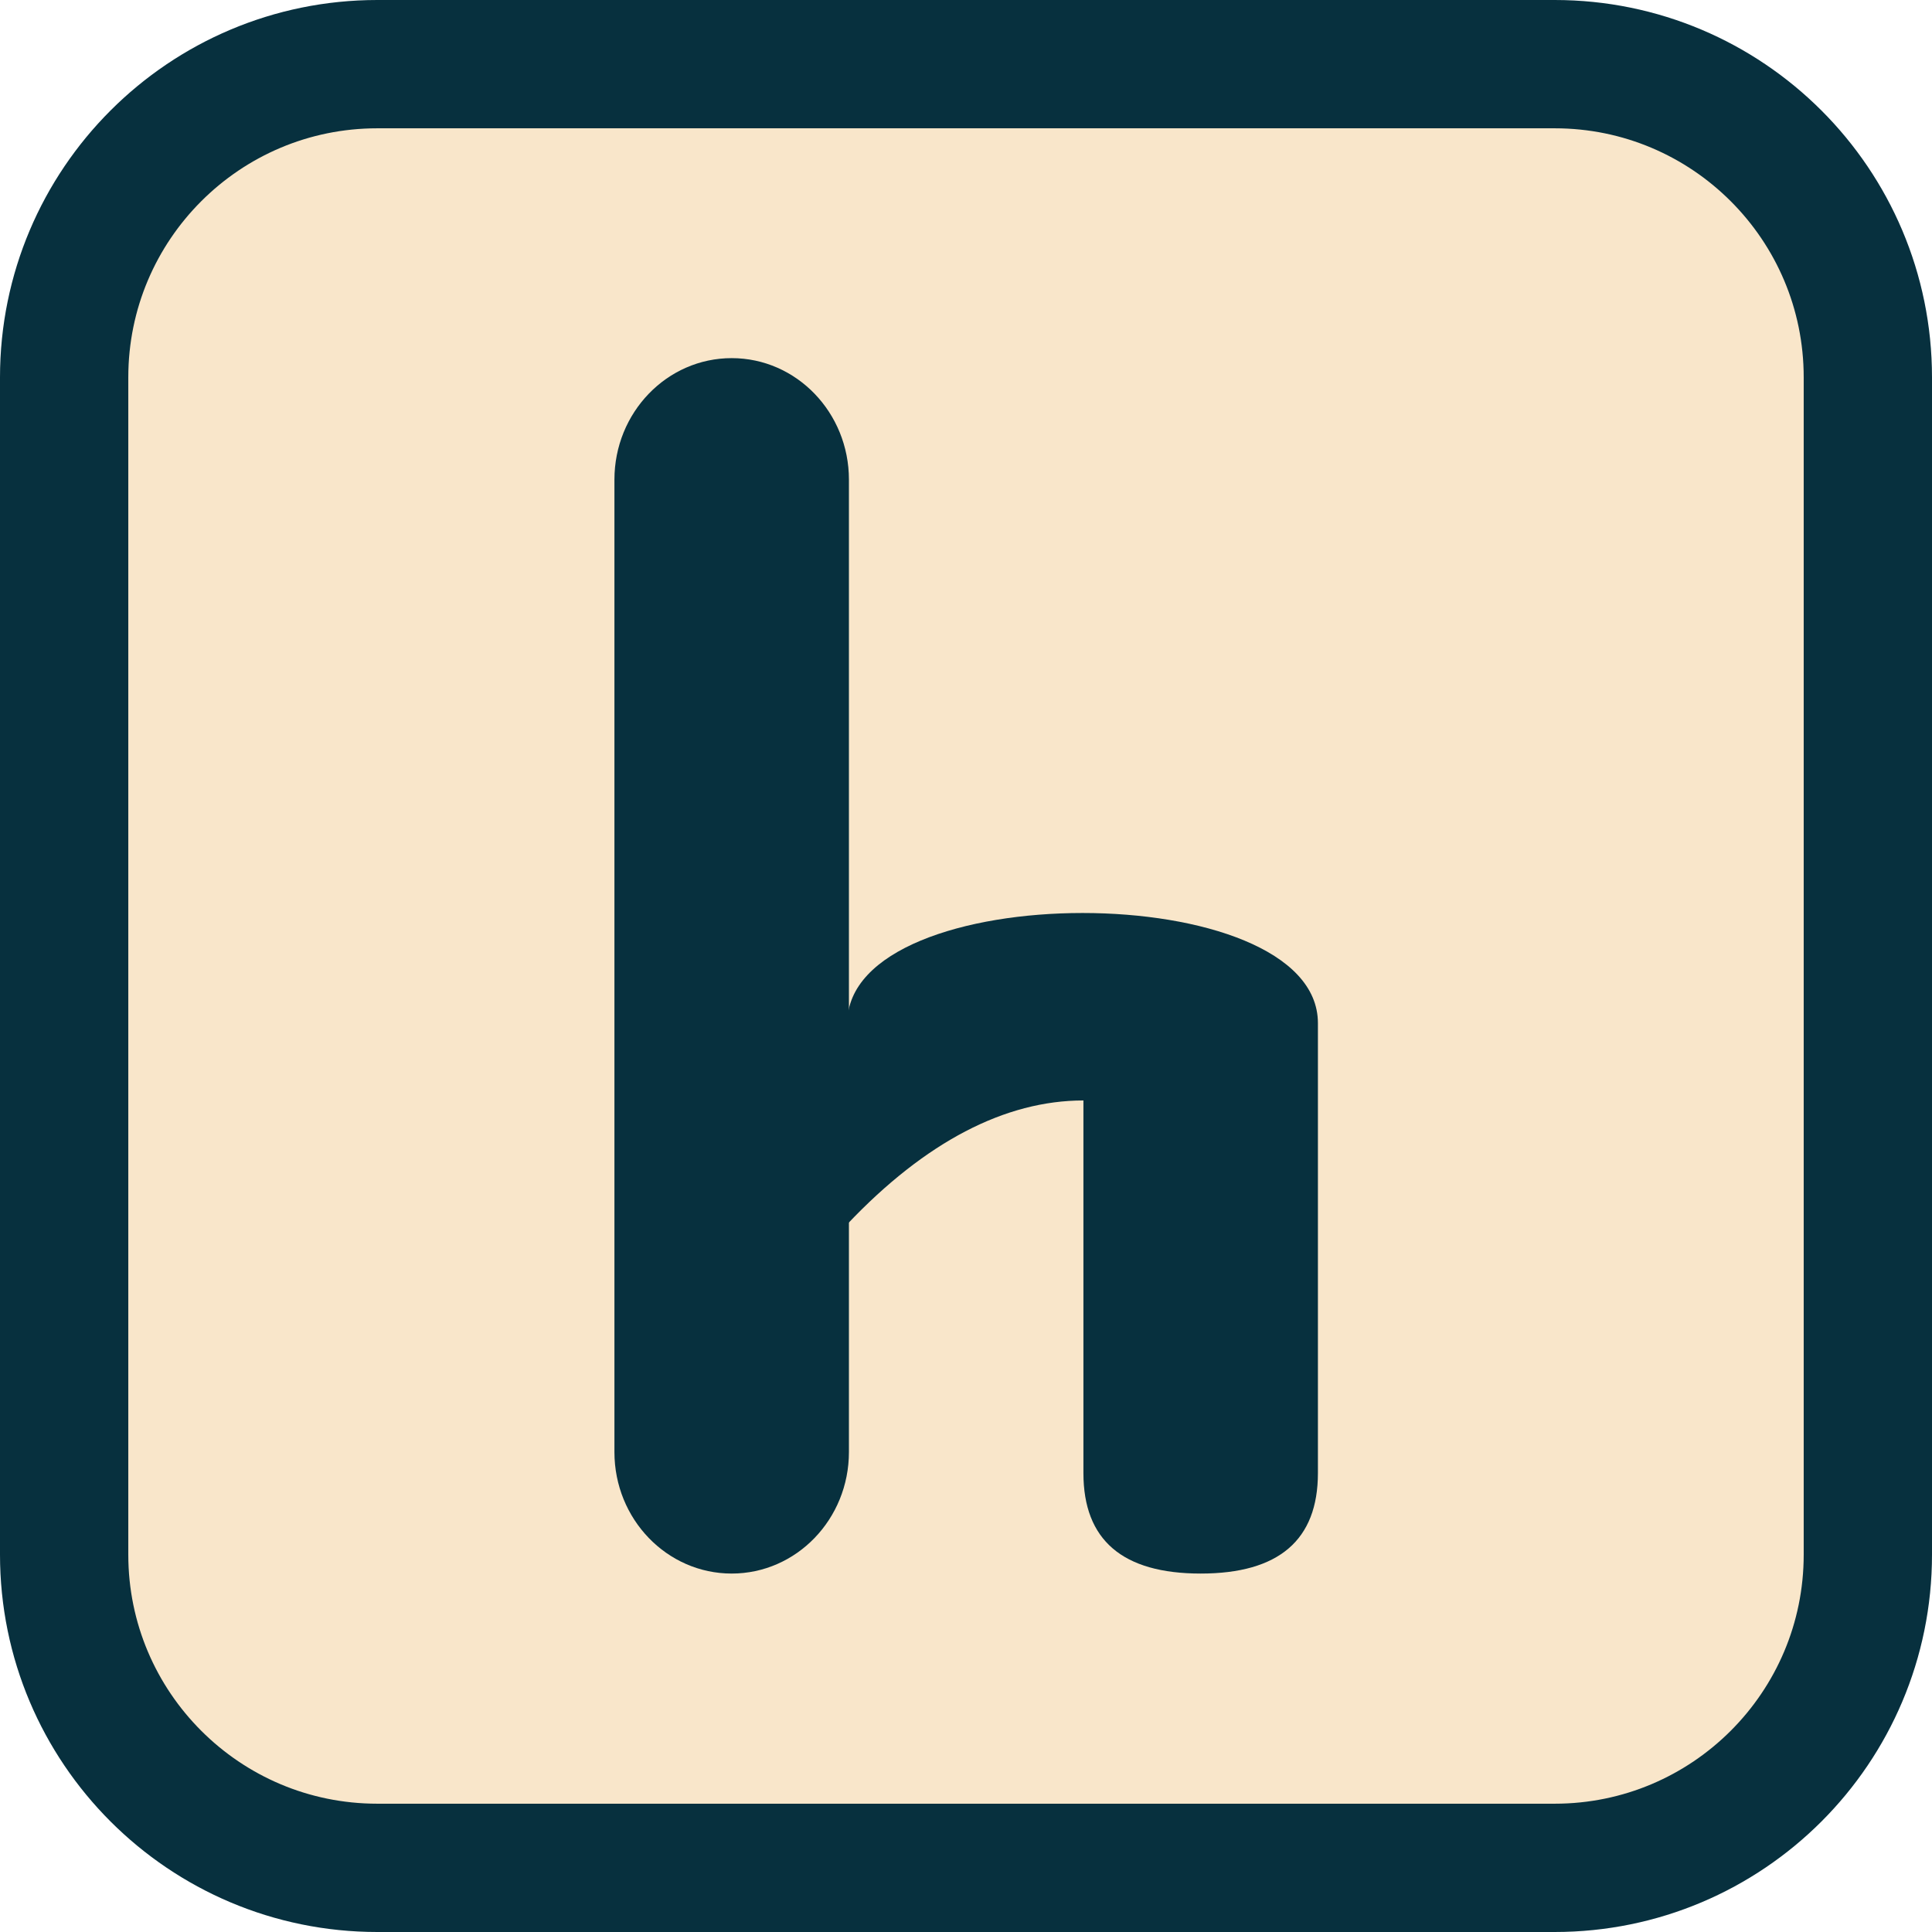
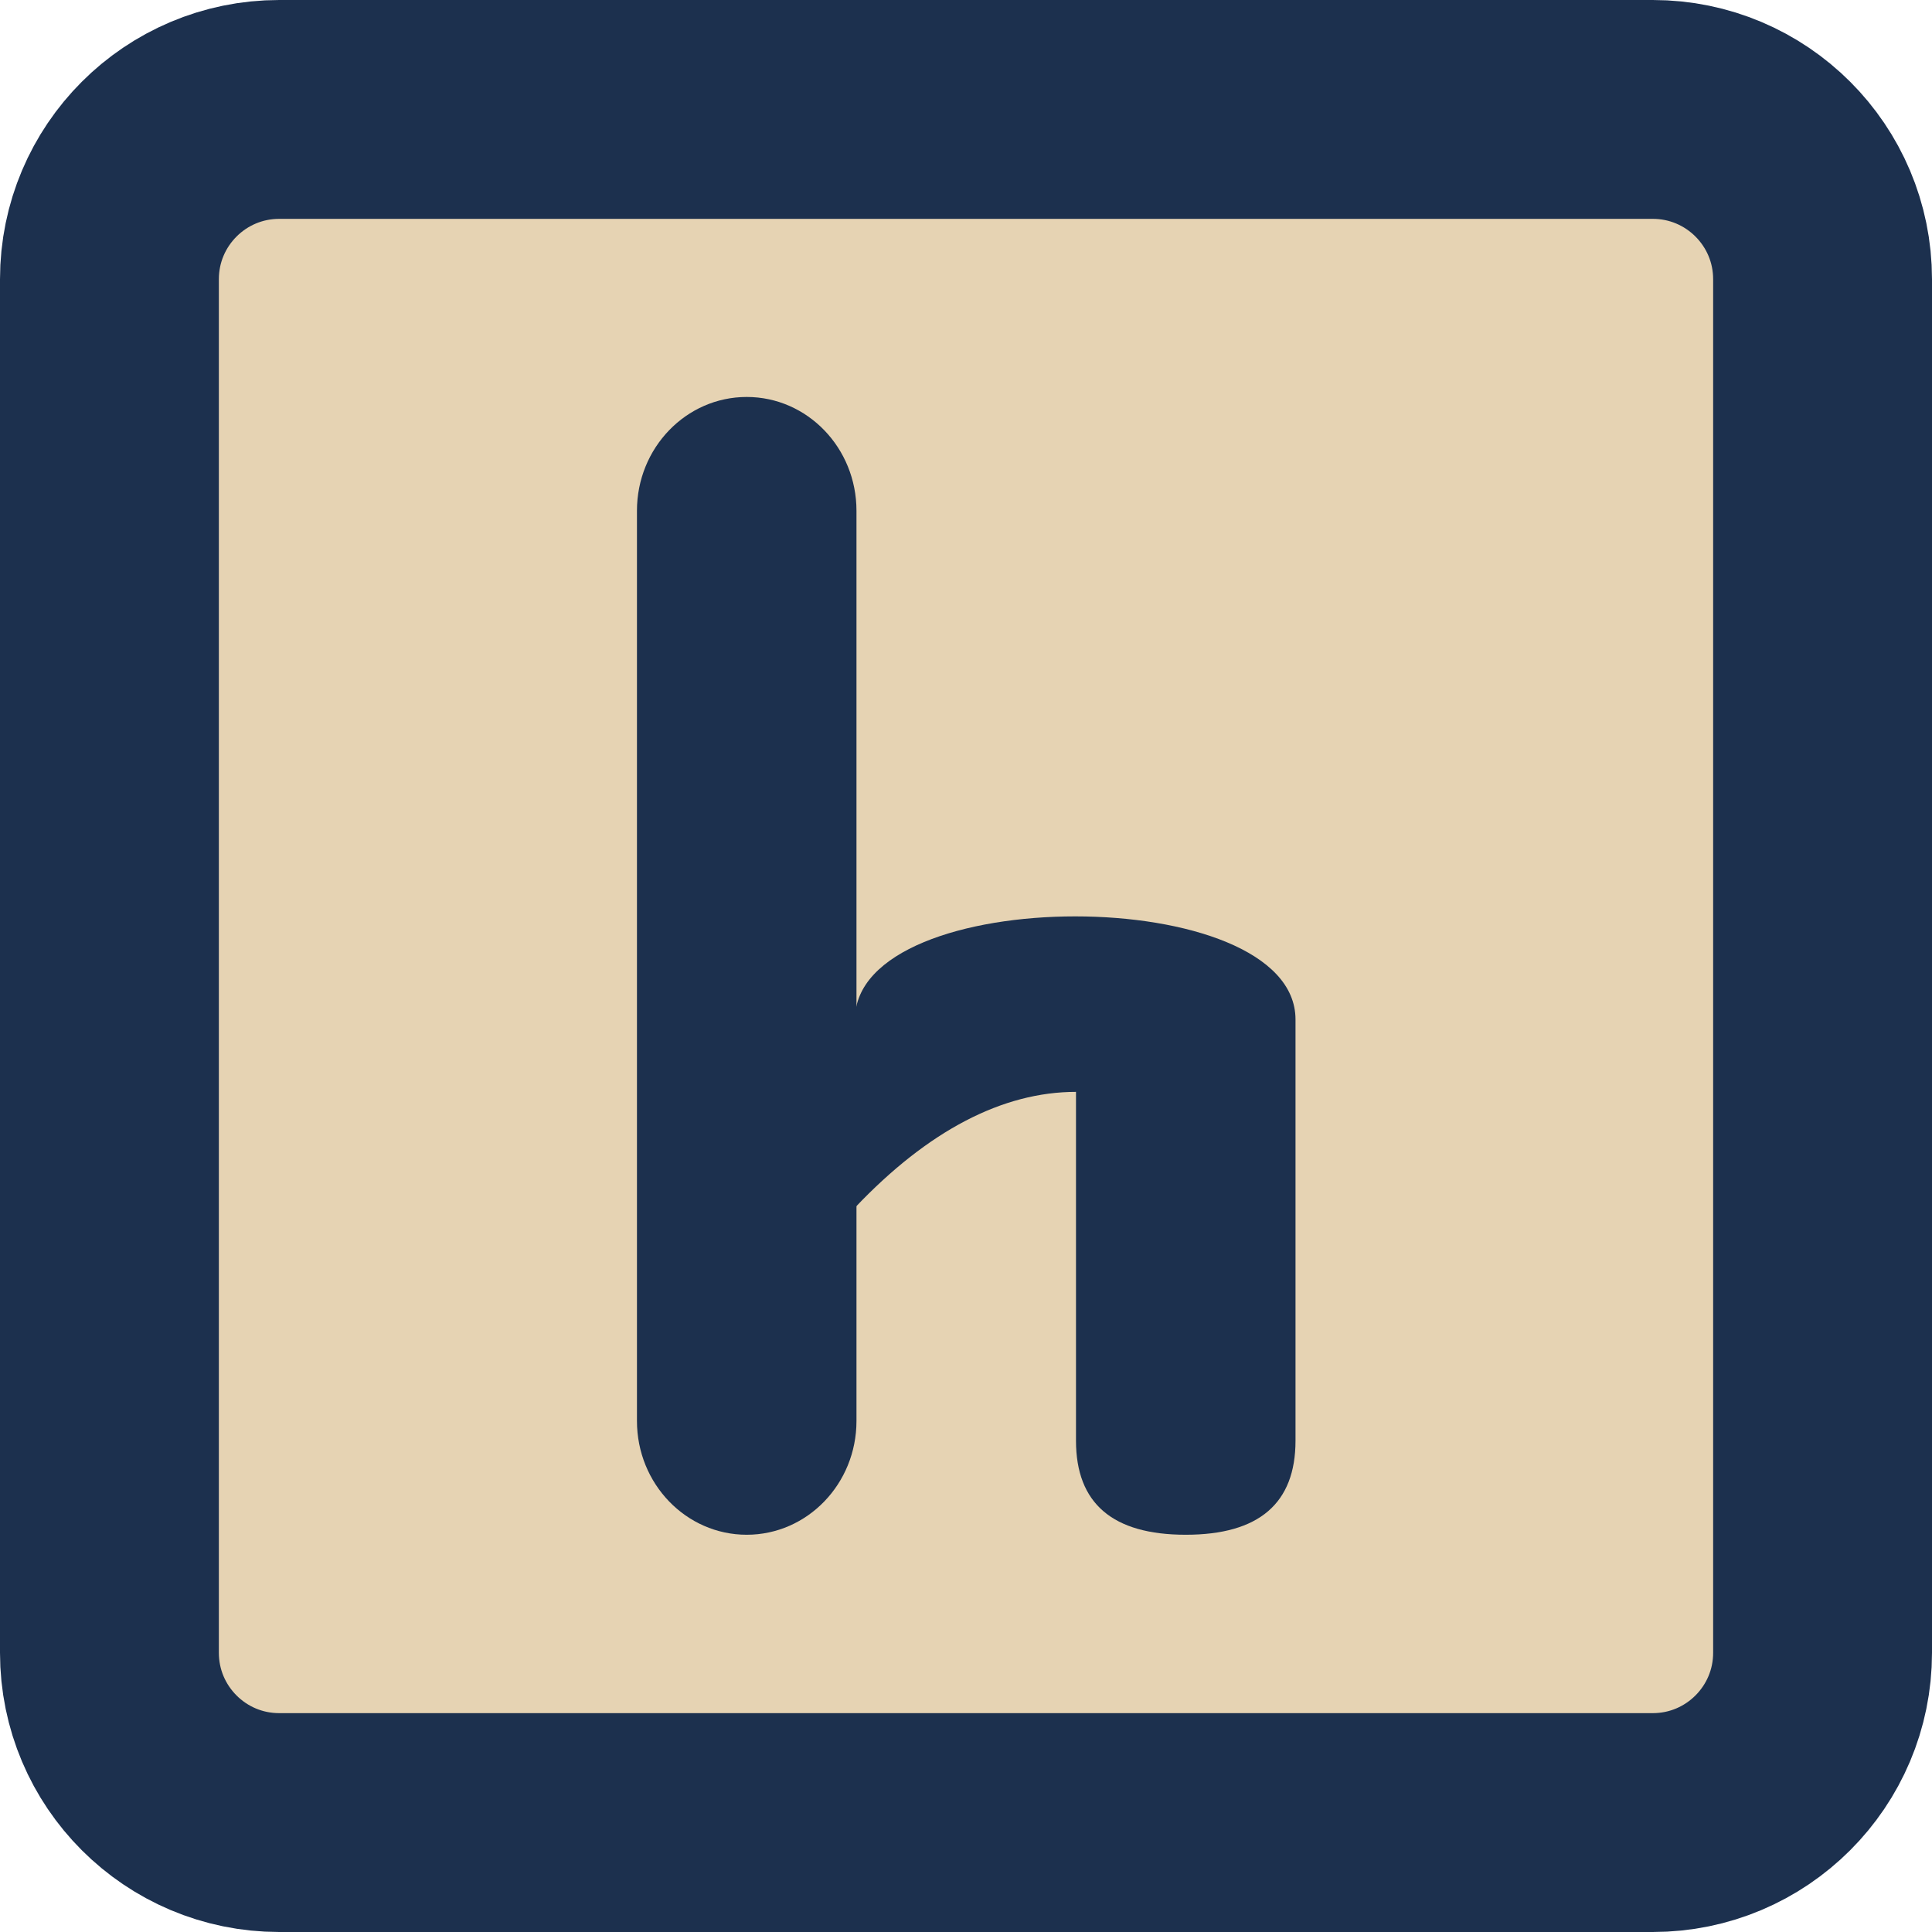
<svg xmlns="http://www.w3.org/2000/svg" viewBox="0 0 1280 1280">
-   <rect x="42.5" y="42.5" width="1195" height="1195" rx="207.5" fill="#F9E6CA" stroke="#07303E" stroke-width="85" />
-   <path d="M561.365 677.868C561.365 580.558 873.154 580.558 873.154 677.868V975.941C873.154 1020.33 847.261 1042.52 795.474 1042.52C743.686 1042.52 717.794 1020.33 717.794 975.941V729.083C666.006 729.083 613.153 756.398 561.365 811.025V677.868Z" fill="#07303E" />
-   <path d="M562.436 317.798C562.436 273.326 527.658 237.273 484.756 237.273C441.855 237.273 407.076 273.326 407.076 317.798V961.996C407.076 1006.47 441.855 1042.52 484.756 1042.52C527.658 1042.52 562.436 1006.47 562.436 961.996V317.798Z" fill="#07303E" />
+   <rect x="72.5" y="72.5" width="1135" height="1135" rx="112.5" fill="#E6D3B3" stroke="#1C304E" stroke-width="145" />
+   <path d="M566.436 675.449C566.436 584.355 858.307 584.355 858.307 675.449V954.48C858.307 996.032 834.068 1016.81 785.589 1016.81C737.11 1016.81 712.871 996.032 712.871 954.48V723.392C664.392 723.392 614.915 748.962 566.436 800.1V675.449Z" fill="#1C304E" />
+   <path d="M567.435 338.381C567.435 296.749 534.878 263 494.718 263C454.557 263 422 296.749 422 338.381V941.426C422 983.057 454.557 1016.81 494.718 1016.81C534.878 1016.81 567.435 983.057 567.435 941.426V338.381Z" fill="#1C304E" />
</svg>
